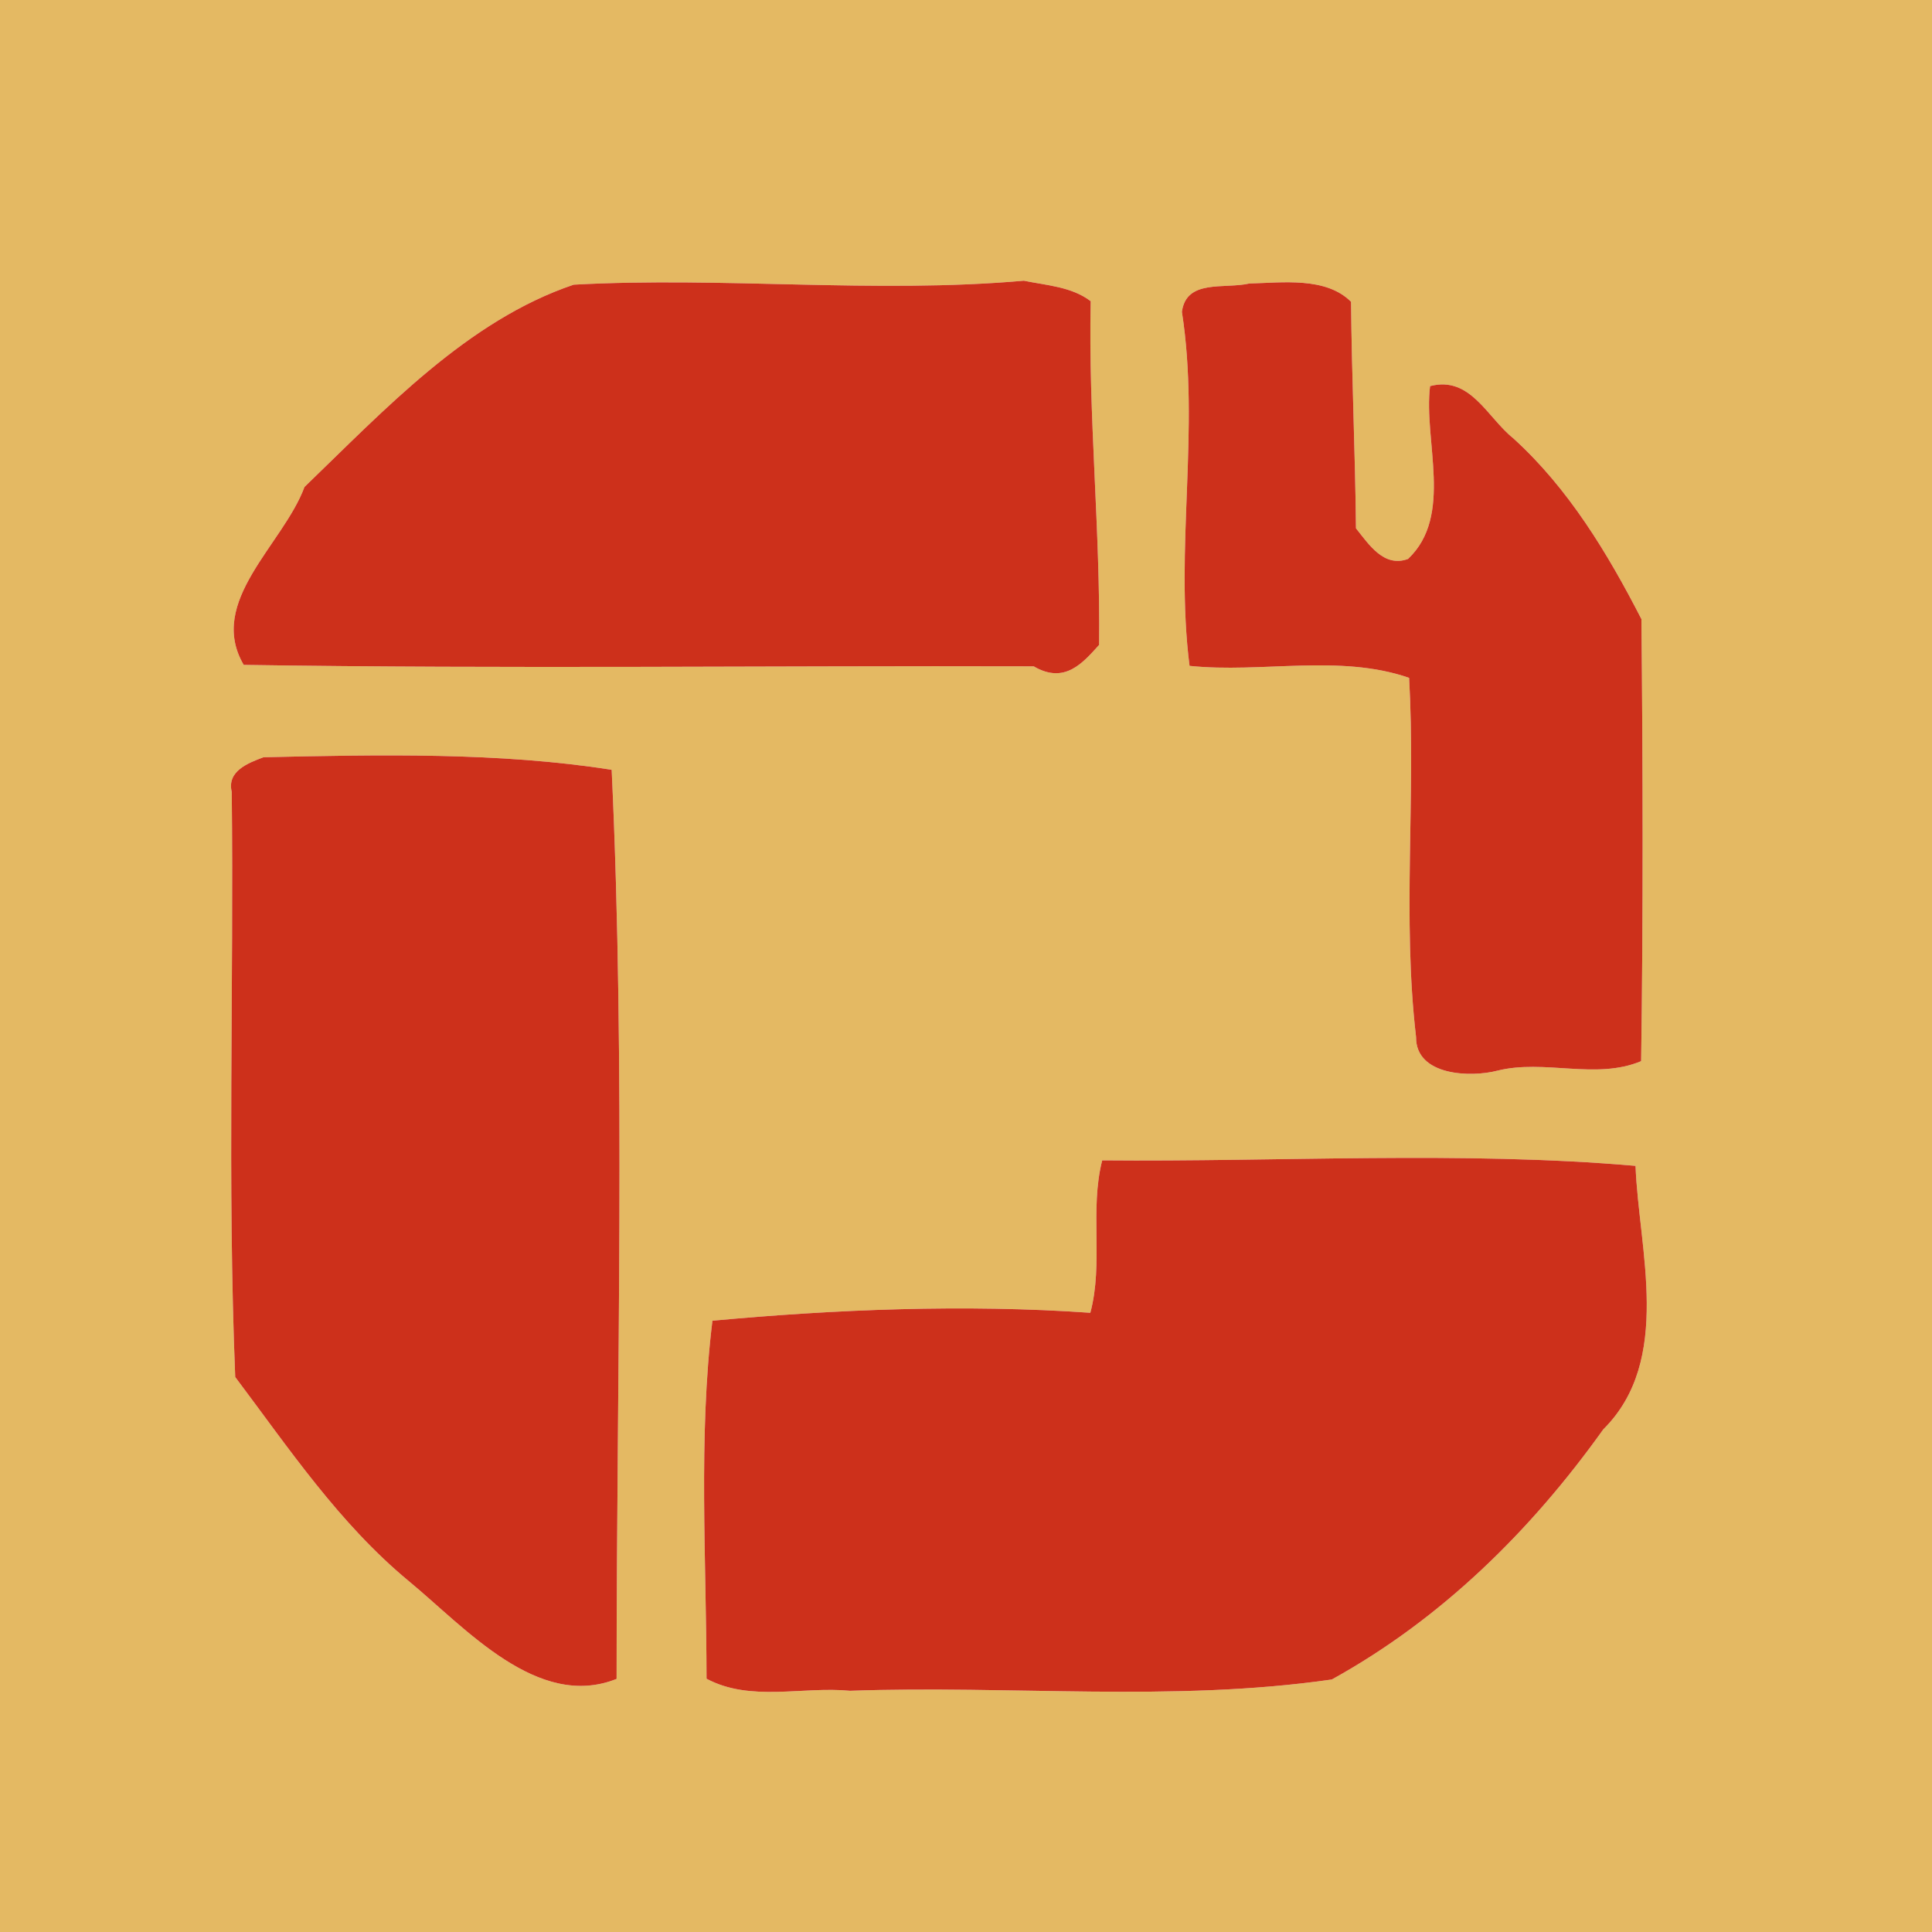
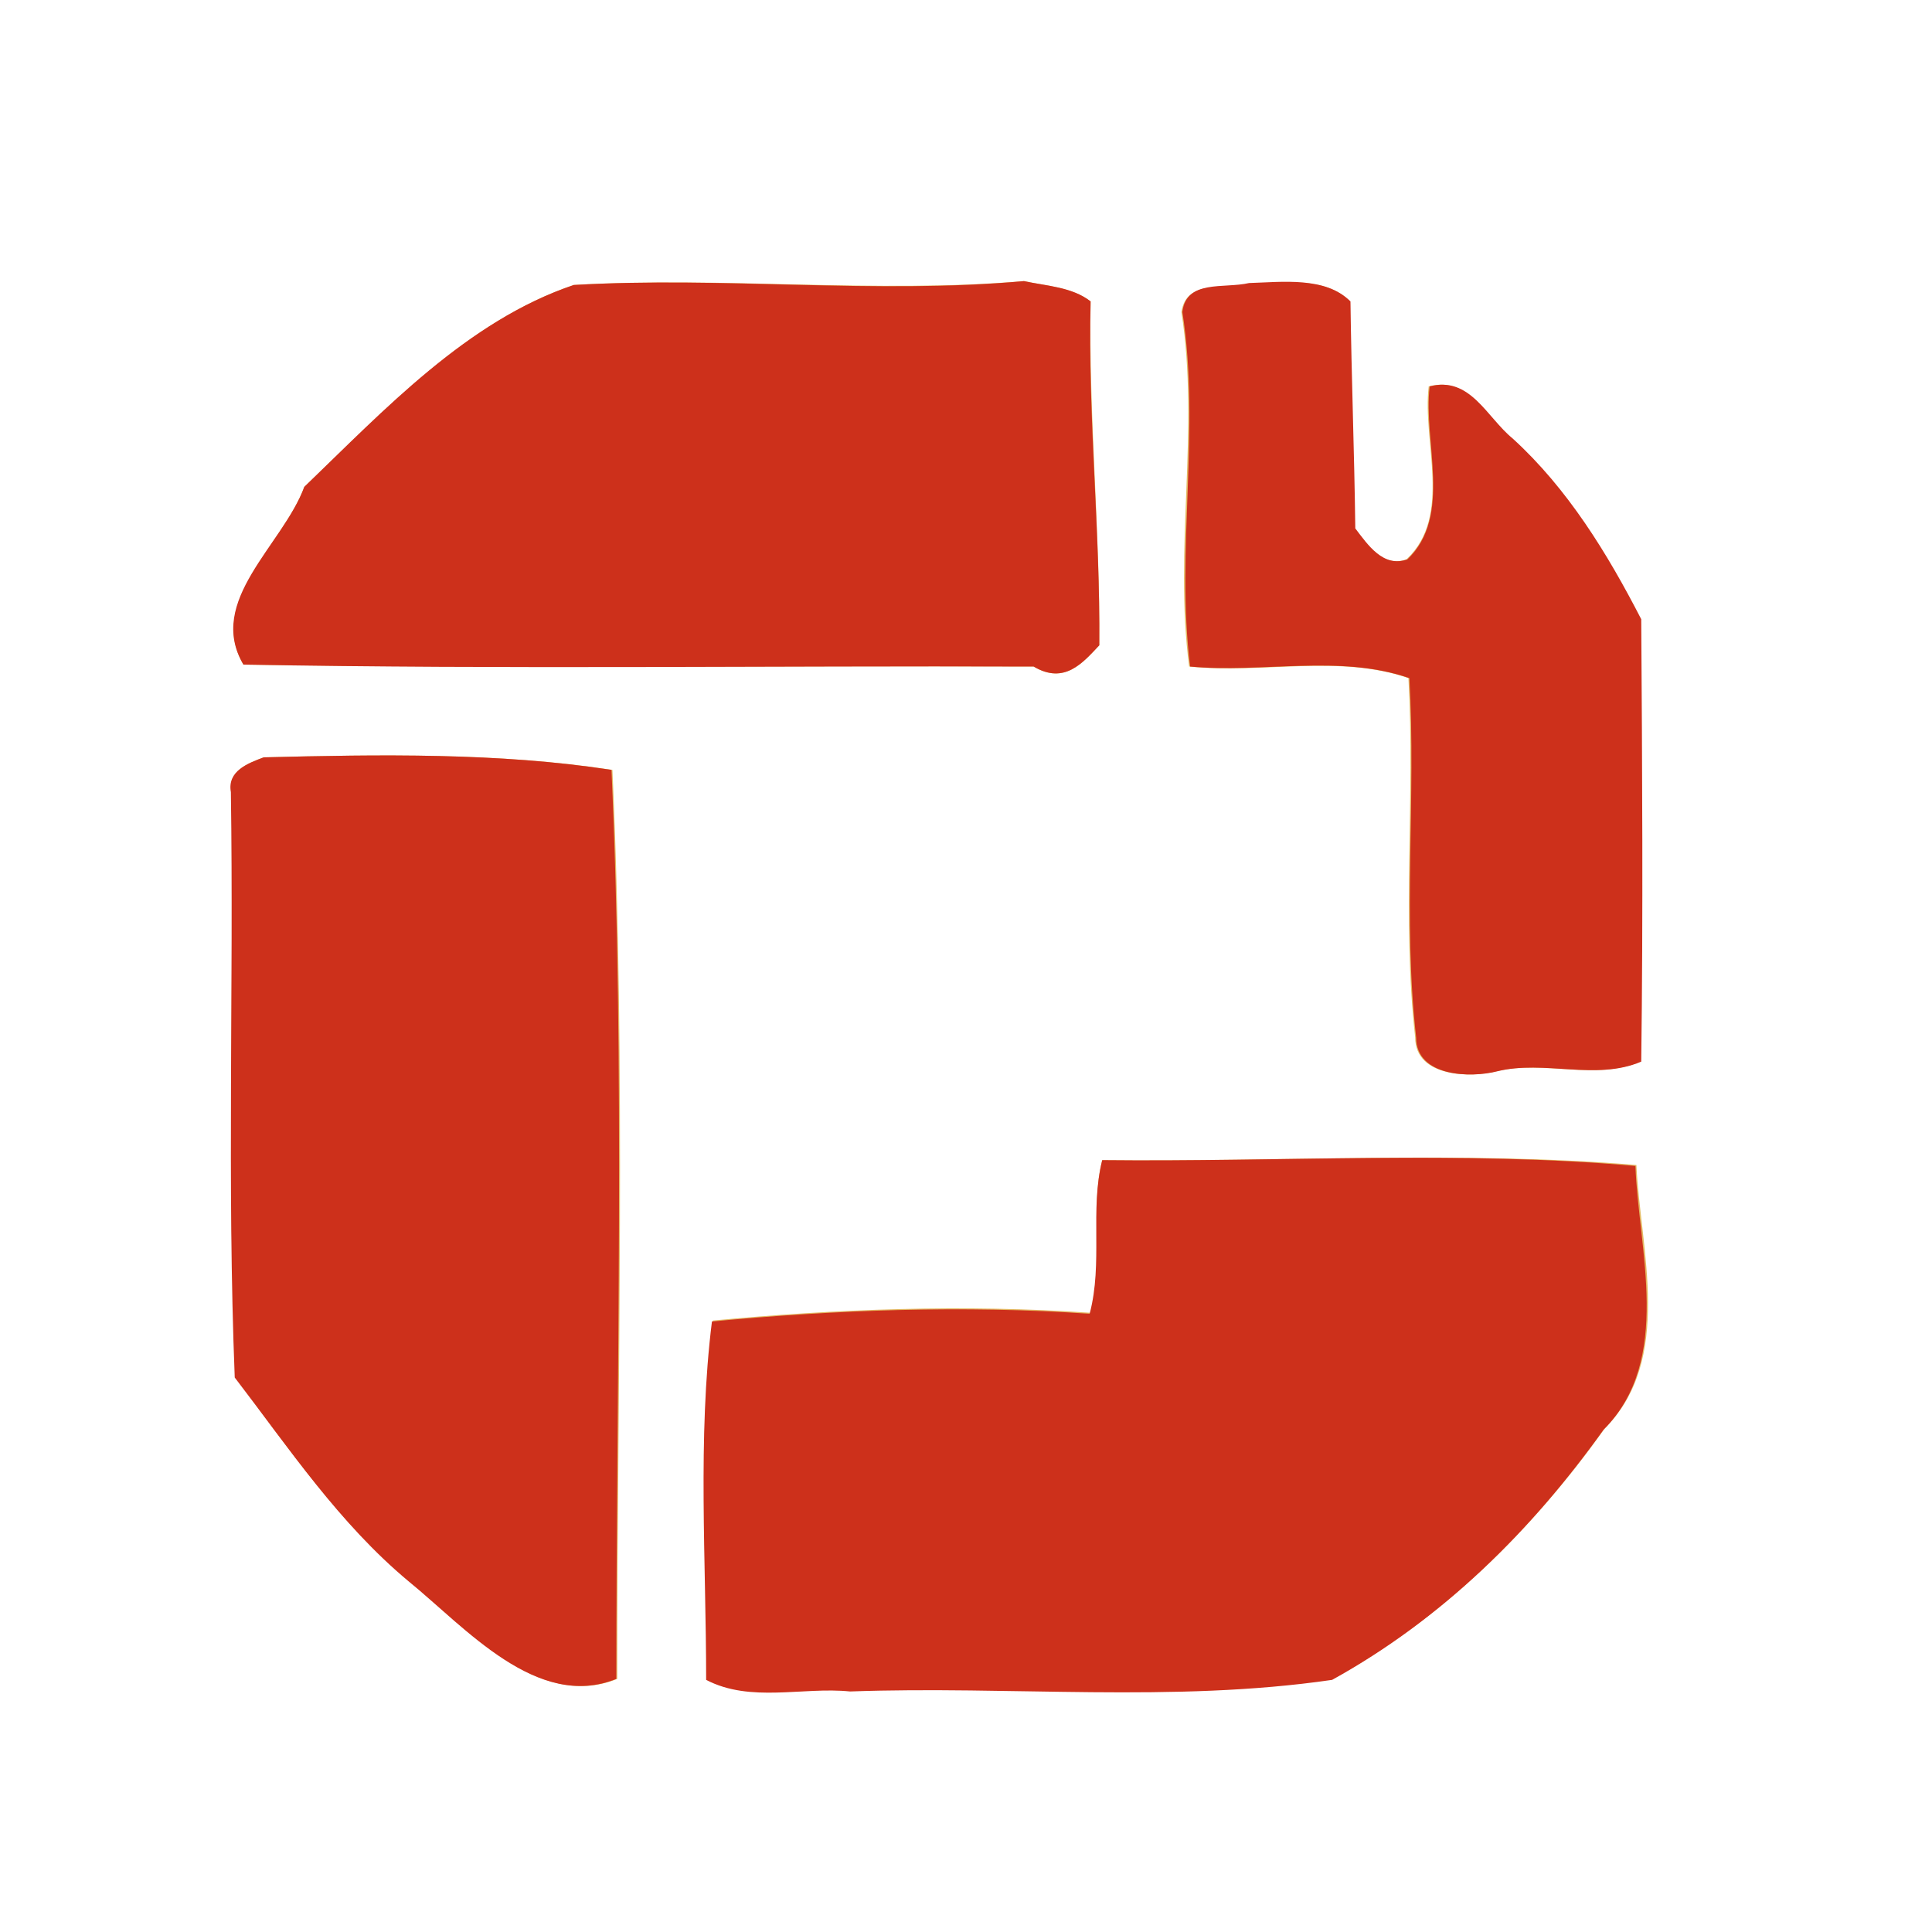
- <svg xmlns="http://www.w3.org/2000/svg" width="200pt" height="200pt" viewBox="0 0 200 200">
-   <path fill="#e4b963" d="M0 0h200v200H0V0m59.39 29.47c-10.98 3.7-19.55 12.92-27.87 20.94-2.21 5.98-10.14 11.86-6.29 18.42 27.24.42 54.52.07 81.78.15 3.22 1.89 5.1-.38 6.77-2.22.14-11.87-1.13-23.7-.87-35.58-1.96-1.5-4.58-1.64-6.92-2.12-15.5 1.36-31.05-.44-46.6.41m69.94-.12c-2.63.59-6.52-.48-6.98 2.93 1.89 12.15-.75 24.46.79 36.65 7.49.78 15.51-1.26 22.73 1.24.7 12.37-.72 24.85.72 37.18-.04 4.05 5.7 4.19 8.4 3.49 4.88-1.23 10.2.98 14.9-.99.22-15.25.18-30.51.03-45.76-3.49-6.8-7.56-13.55-13.28-18.73-2.7-2.17-4.43-6.48-8.6-5.39-.7 5.68 2.46 13.41-2.28 17.89-2.5.93-4.07-1.52-5.39-3.17-.08-7.82-.44-15.64-.51-23.45-2.6-2.6-7.09-1.98-10.53-1.89M27.28 78.39c-1.61.6-3.81 1.44-3.29 3.59.22 20.19-.46 40.4.36 60.57 5.53 7.35 10.75 15.15 17.96 21.12 5.88 4.85 13.35 13.39 21.52 10.13 0-31.28.94-63.18-.51-94.11-11.6-1.83-24.08-1.57-36.04-1.3m86.82 41.73c-1.32 5.16.15 10.62-1.23 15.78-12.98-.91-26.51-.35-39.12.82-1.47 11.96-.62 24.84-.61 37.06 4.56 2.44 9.96.77 14.86 1.25 16.61-.6 33.37 1.21 49.87-1.17 11.36-6.28 20.6-15.39 28.1-25.89 7.23-7.18 3.66-18.65 3.34-27.28-17.94-1.56-36.89-.4-55.21-.57z" />
-   <path d="M59.39 29.47c15.55-.85 31.1.95 46.6-.41 2.34.48 4.96.62 6.92 2.12-.26 11.88 1.01 23.71.87 35.58-1.67 1.84-3.55 4.11-6.77 2.22-27.26-.08-54.54.27-81.78-.15-3.85-6.56 4.08-12.44 6.29-18.42 8.32-8.02 16.89-17.24 27.87-20.94zm69.94-.12c3.44-.09 7.93-.71 10.53 1.89.07 7.81.43 15.63.51 23.45 1.32 1.65 2.89 4.1 5.39 3.17 4.74-4.48 1.58-12.21 2.28-17.89 4.17-1.09 5.9 3.22 8.6 5.39 5.72 5.18 9.79 11.93 13.28 18.73.15 15.25.19 30.51-.03 45.76-4.7 1.97-10.02-.24-14.9.99-2.7.7-8.44.56-8.4-3.49-1.44-12.33-.02-24.81-.72-37.18-7.22-2.5-15.24-.46-22.73-1.24-1.54-12.19 1.1-24.5-.79-36.65.46-3.41 4.35-2.34 6.98-2.93zM27.28 78.39c11.96-.27 24.44-.53 36.04 1.3 1.45 30.93.51 62.83.51 94.11-8.17 3.26-15.64-5.28-21.52-10.13-7.21-5.97-12.43-13.77-17.96-21.12-.82-20.17-.14-40.38-.36-60.57-.52-2.15 1.68-2.99 3.29-3.59zm86.82 41.73c18.32.17 37.27-.99 55.21.57.32 8.63 3.89 20.1-3.34 27.28-7.5 10.5-16.74 19.61-28.1 25.89-16.5 2.38-33.26.57-49.87 1.17-4.9-.48-10.3 1.19-14.86-1.25-.01-12.22-.86-25.1.61-37.06 12.61-1.17 26.14-1.73 39.12-.82 1.38-5.16-.09-10.62 1.23-15.78z" fill="#cd301b" />
+ <svg xmlns="http://www.w3.org/2000/svg" viewBox="0 0 200 200" style="enable-background:new 0 0 200 200" xml:space="preserve">
+   <path d="M59.4 29.5c-11 3.7-19.5 12.9-27.9 20.9-2.2 6-10.1 11.9-6.3 18.4 27.2.4 54.5.1 81.8.2 3.2 1.9 5.1-.4 6.8-2.2.1-11.9-1.1-23.7-.9-35.6-2-1.5-4.6-1.6-6.9-2.1-15.5 1.3-31.1-.5-46.6.4m69.9-.1c-2.6.6-6.5-.5-7 2.9 1.9 12.2-.8 24.5.8 36.7 7.5.8 15.5-1.3 22.7 1.2.7 12.4-.7 24.8.7 37.2 0 4.1 5.7 4.2 8.4 3.5 4.9-1.2 10.2 1 14.9-1 .2-15.2.2-30.5 0-45.8-3.5-6.8-7.6-13.5-13.3-18.7-2.7-2.2-4.4-6.5-8.6-5.4-.7 5.7 2.5 13.4-2.3 17.9-2.5.9-4.1-1.5-5.4-3.2-.1-7.8-.4-15.6-.5-23.5-2.4-2.6-6.9-1.9-10.4-1.8m-102 49c-1.6.6-3.8 1.4-3.3 3.6.2 20.2-.5 40.4.4 60.6 5.5 7.4 10.8 15.1 18 21.1 5.9 4.9 13.4 13.4 21.5 10.1 0-31.3.9-63.2-.5-94.1-11.7-1.8-24.2-1.6-36.1-1.3m86.8 41.7c-1.3 5.2.2 10.6-1.2 15.8-13-.9-26.5-.4-39.1.8-1.5 12-.6 24.8-.6 37.1 4.6 2.4 10 .8 14.9 1.2 16.6-.6 33.4 1.2 49.9-1.2 11.4-6.3 20.6-15.4 28.1-25.9 7.2-7.2 3.7-18.6 3.3-27.3-18-1.5-37-.3-55.3-.5z" style="fill:#e4b963" />
+   <path d="M59.4 29.5c15.6-.9 31.1 1 46.6-.4 2.3.5 5 .6 6.9 2.1-.3 11.9 1 23.7.9 35.6-1.7 1.8-3.6 4.1-6.8 2.2-27.3-.1-54.5.3-81.8-.2-3.9-6.6 4.1-12.4 6.3-18.4 8.3-8 16.9-17.2 27.9-20.9zm69.9-.2c3.4-.1 7.9-.7 10.5 1.9.1 7.8.4 15.6.5 23.5 1.3 1.7 2.9 4.1 5.4 3.2 4.7-4.5 1.6-12.2 2.3-17.9 4.2-1.1 5.9 3.2 8.6 5.4 5.7 5.2 9.8 11.9 13.3 18.7.1 15.2.2 30.5 0 45.8-4.7 2-10-.2-14.9 1-2.7.7-8.4.6-8.4-3.5-1.4-12.3 0-24.8-.7-37.2-7.2-2.5-15.2-.5-22.7-1.2-1.5-12.2 1.1-24.5-.8-36.7.4-3.4 4.3-2.4 6.9-3zm-102 49.1c12-.3 24.4-.5 36 1.3 1.4 30.9.5 62.8.5 94.1-8.2 3.3-15.6-5.3-21.5-10.1-7.2-6-12.4-13.8-18-21.1-.8-20.2-.1-40.4-.4-60.6-.4-2.2 1.8-3 3.4-3.6zm86.8 41.7c18.3.2 37.3-1 55.2.6.3 8.6 3.9 20.1-3.3 27.3-7.5 10.5-16.7 19.6-28.1 25.9-16.5 2.4-33.3.6-49.9 1.2-4.9-.5-10.3 1.2-14.9-1.2 0-12.2-.9-25.1.6-37.1 12.6-1.2 26.1-1.7 39.1-.8 1.4-5.3 0-10.7 1.3-15.9z" style="fill:#cd301b" />
</svg>
